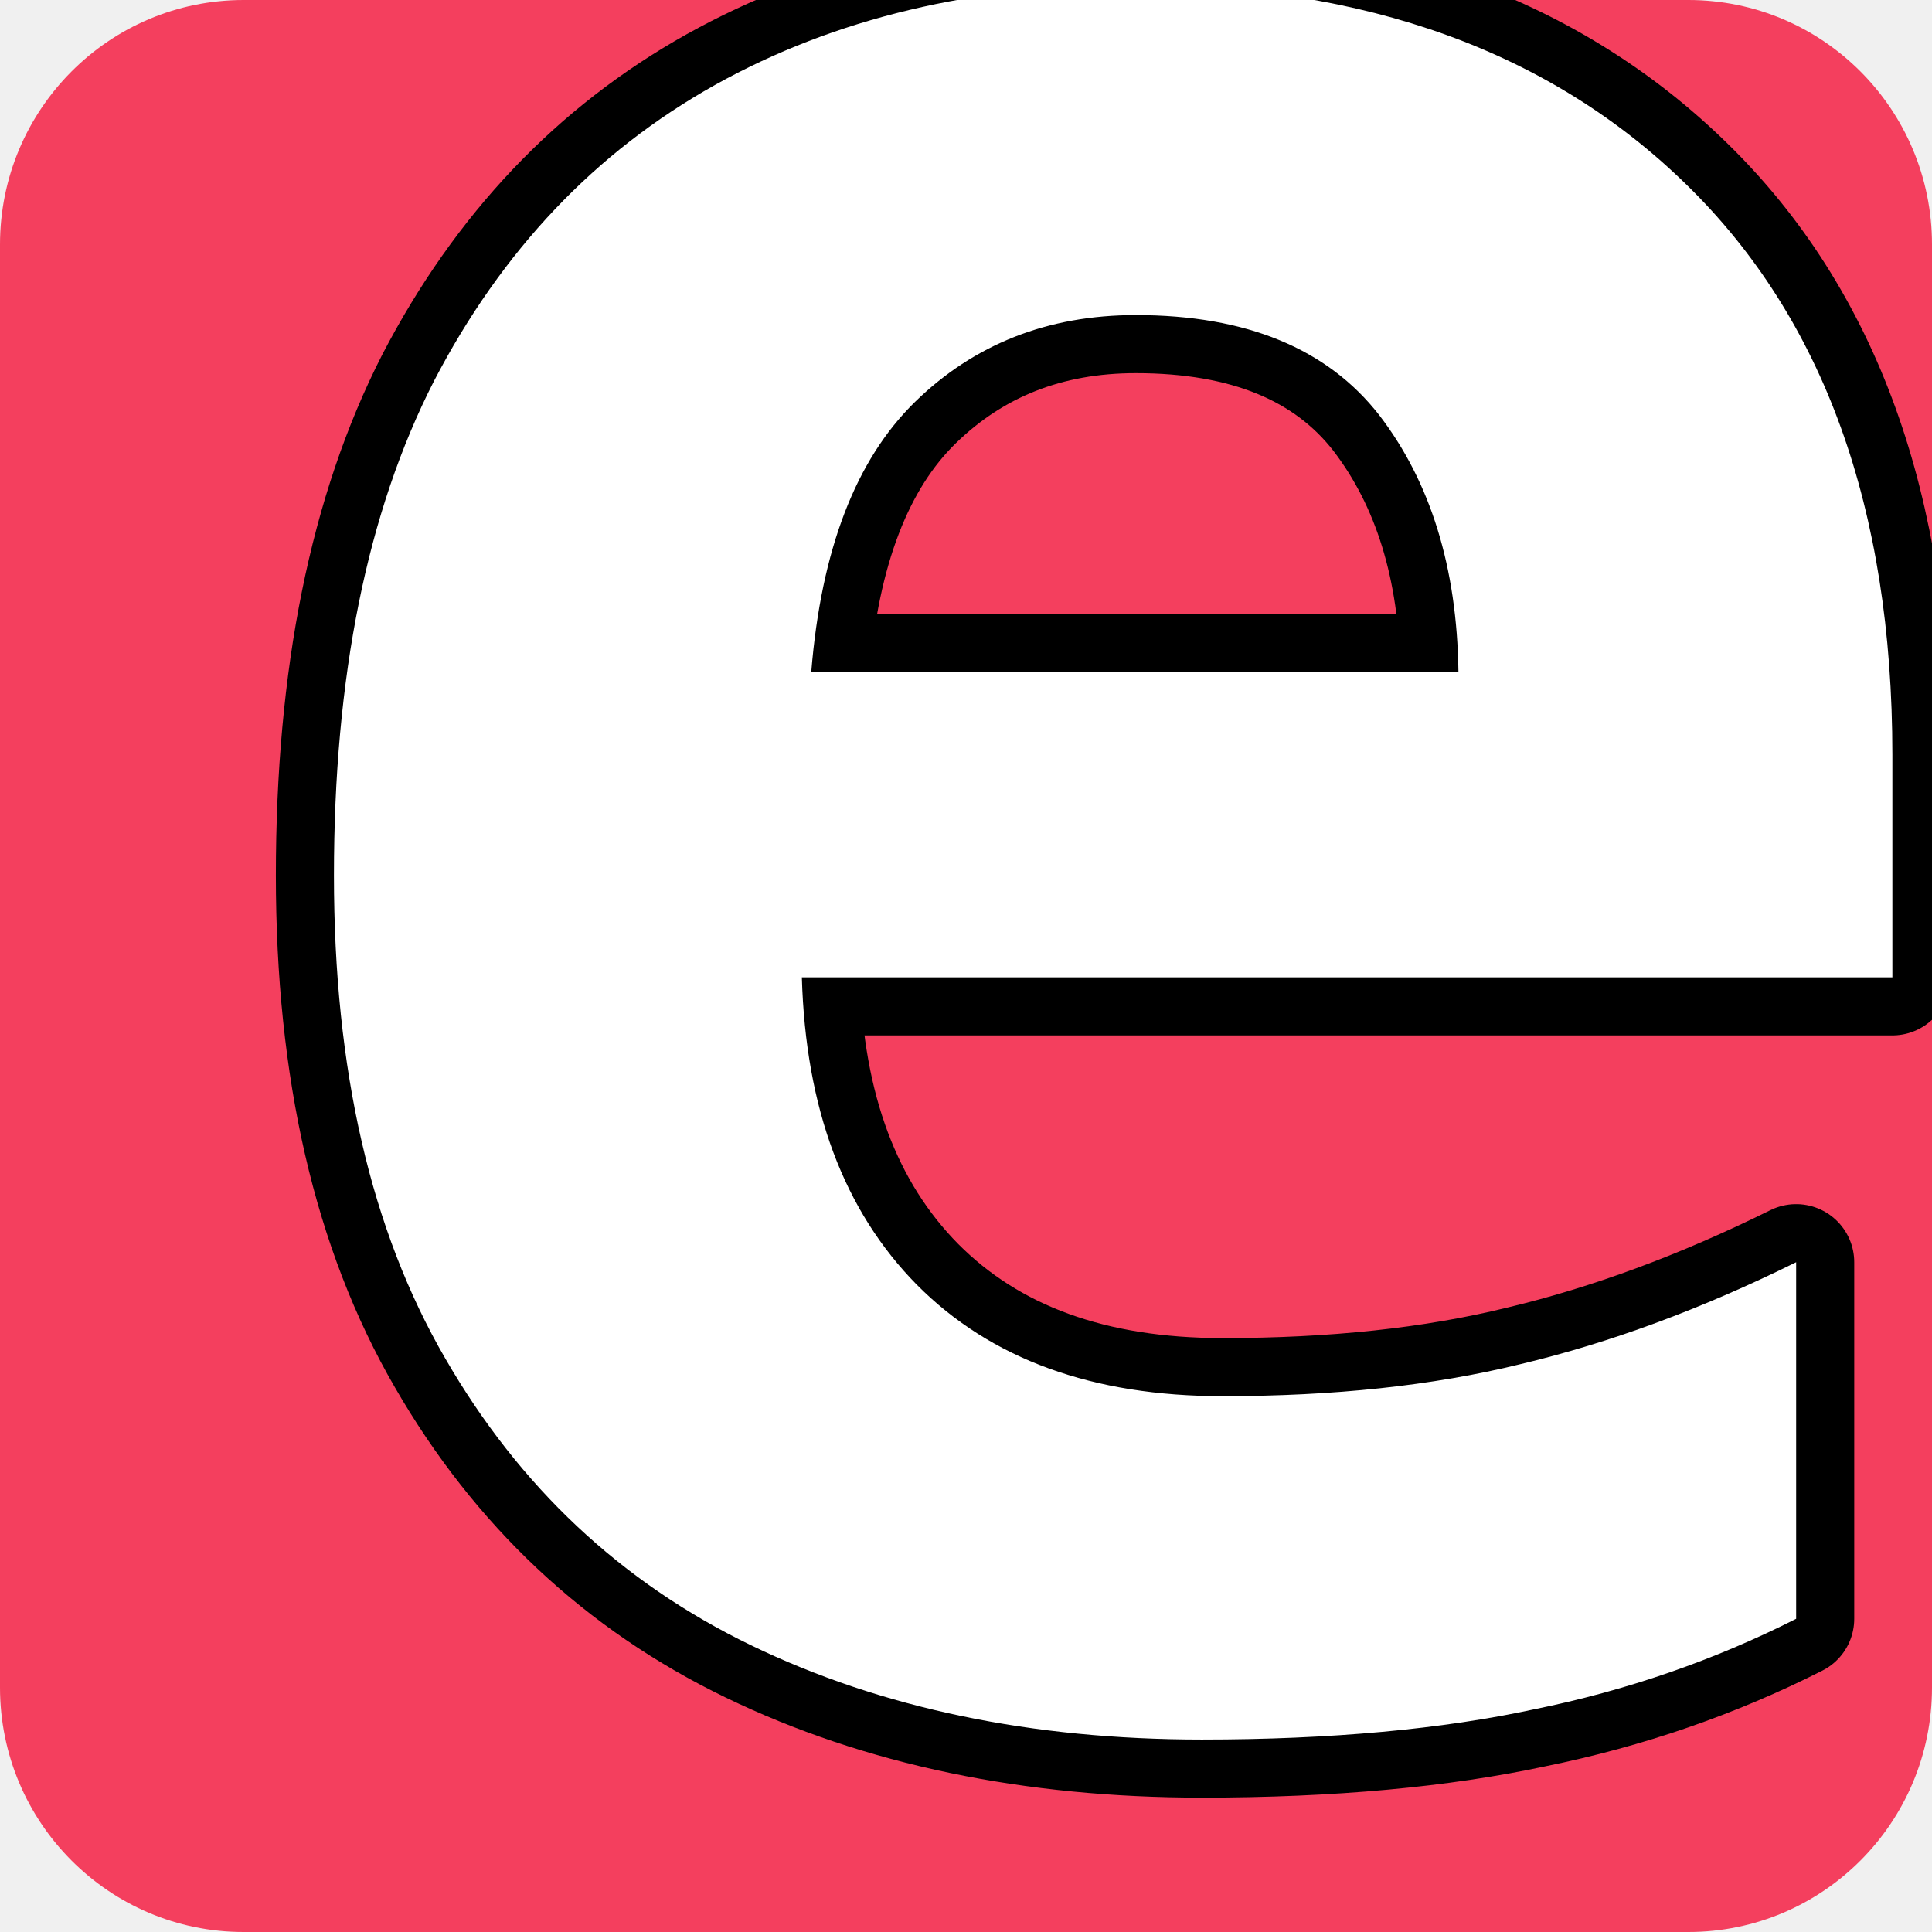
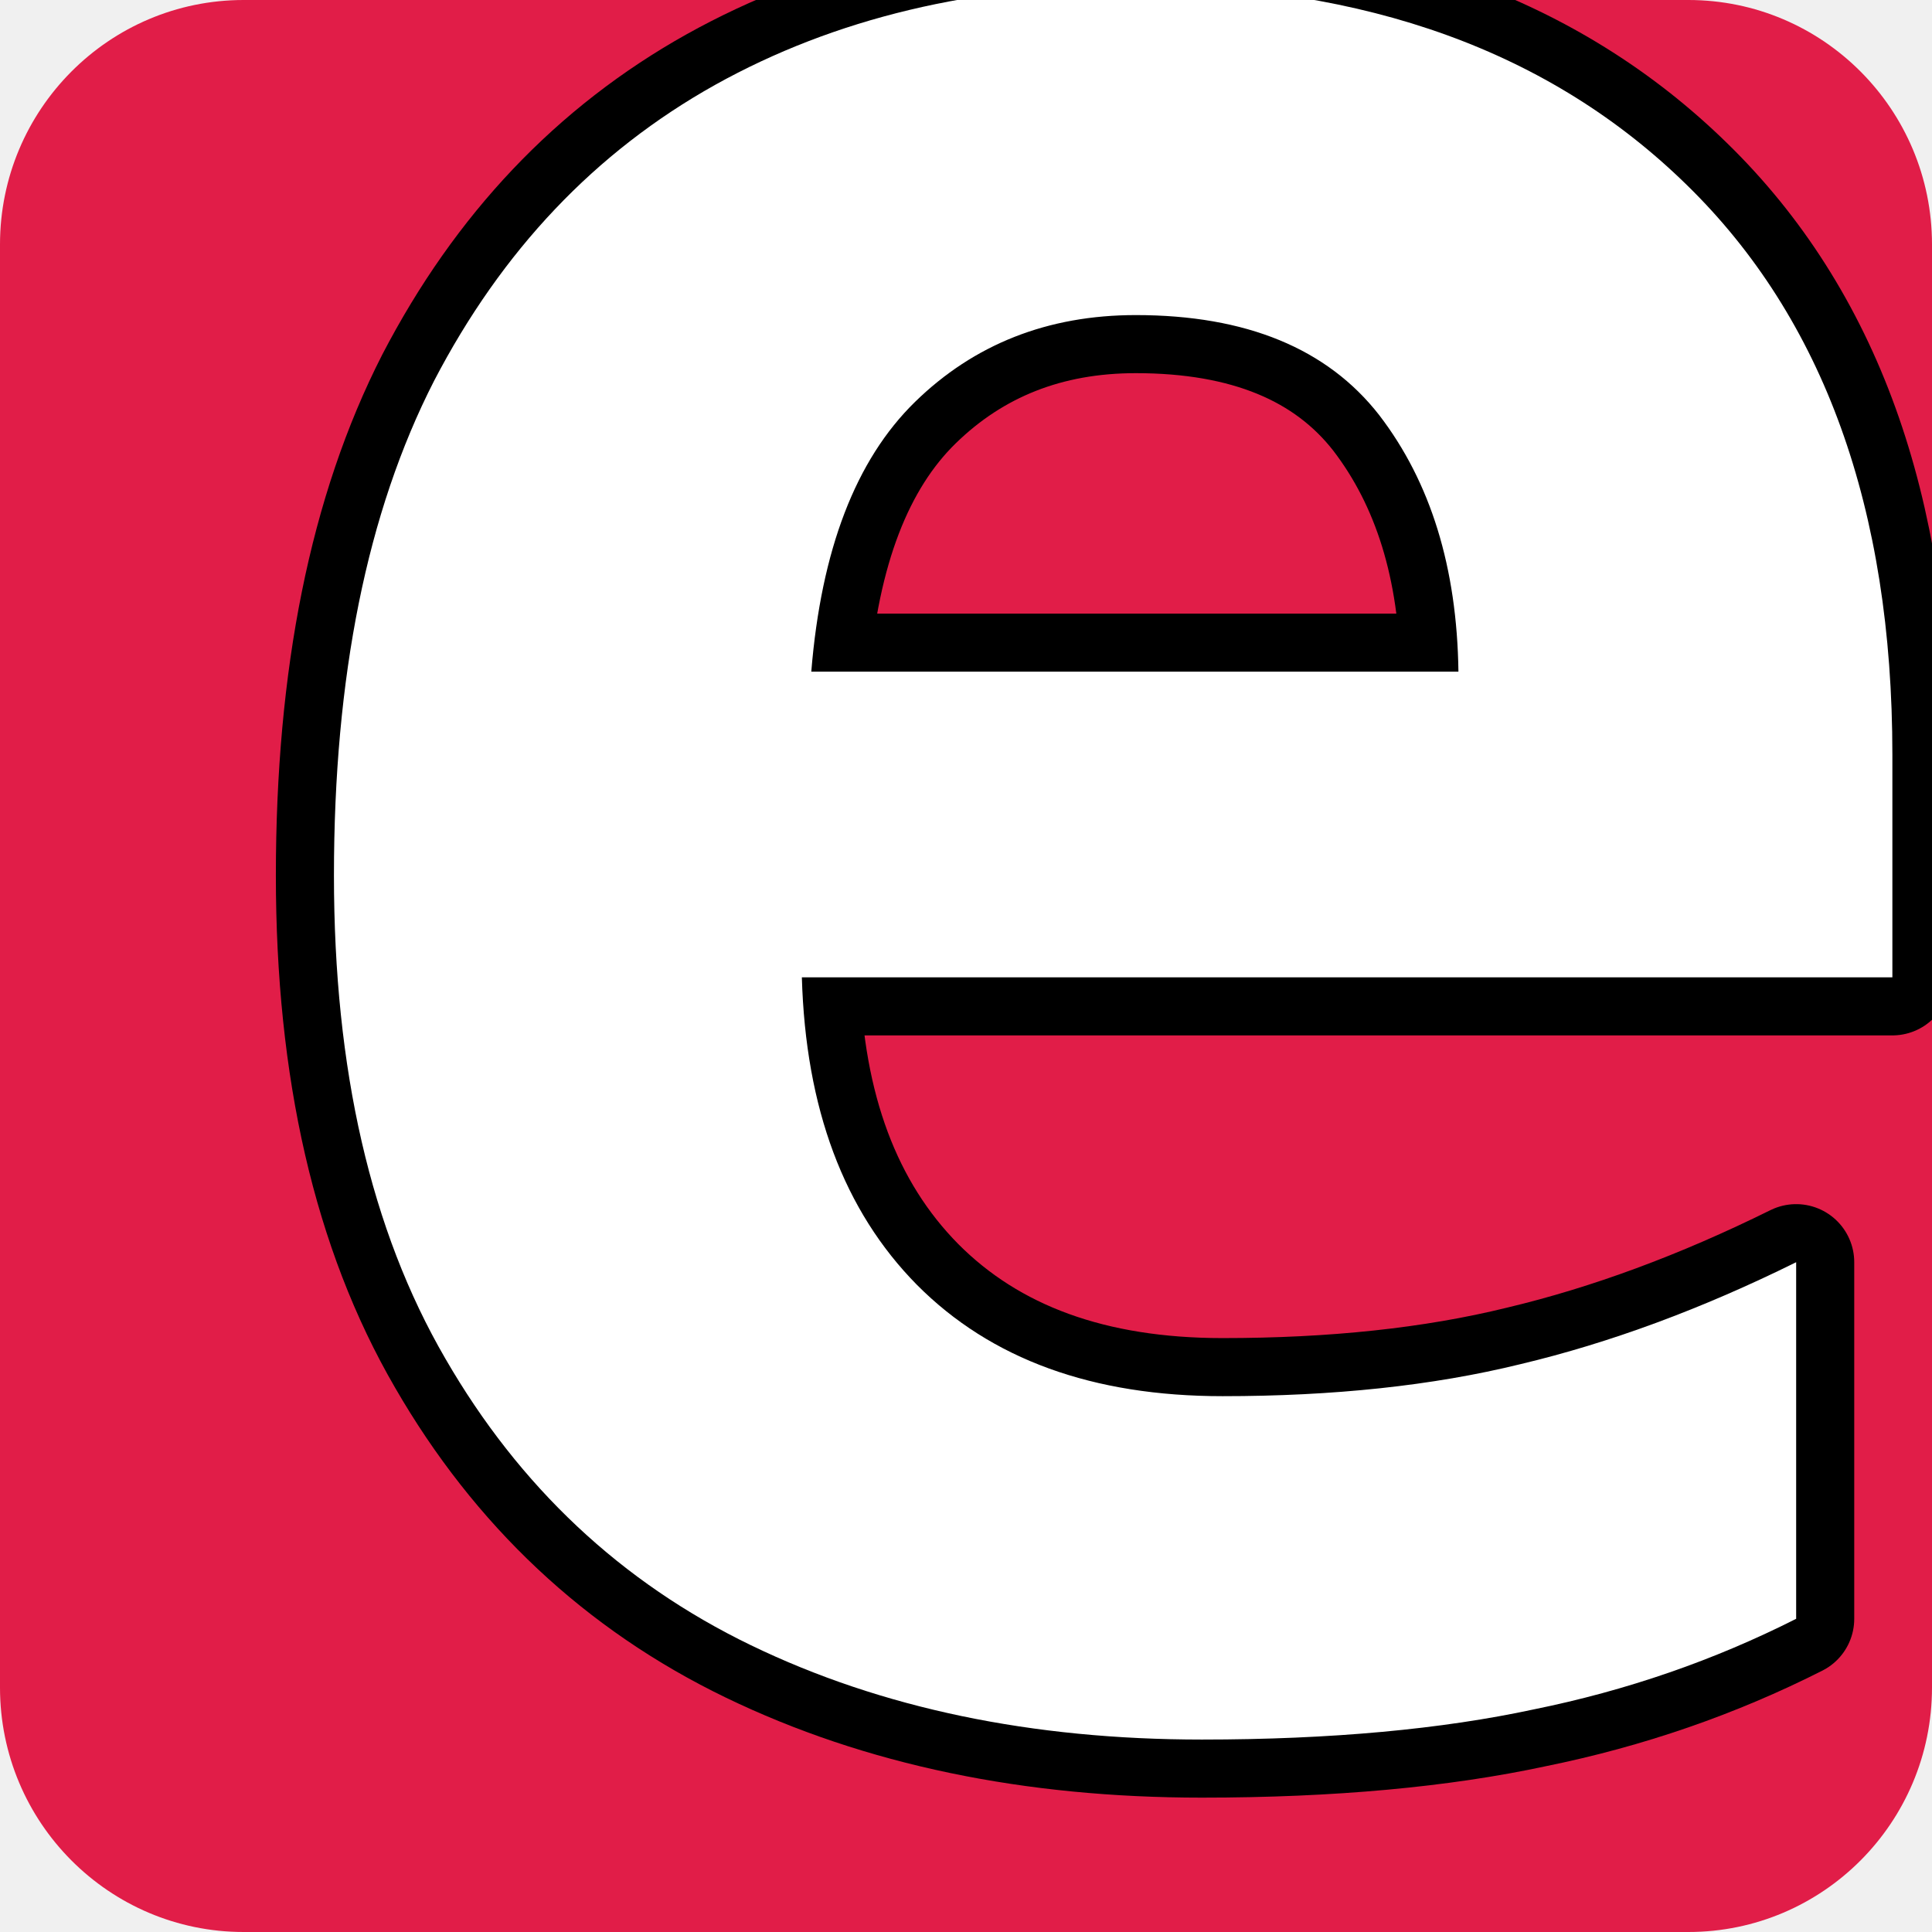
<svg xmlns="http://www.w3.org/2000/svg" width="16" height="16" viewBox="0 0 16 16" version="1.1" id="svg1">
  <defs id="defs1" />
  <g id="layer1">
-     <rect style="fill:#f43f5e;stroke-width:1.011;fill-opacity:1" id="rect1" width="16" height="16" x="0" y="0" rx="2.018" ry="2.025" />
+     <rect style="fill:#e11d48;stroke-width:1.011;fill-opacity:1" id="rect1" width="16" height="16" x="0" y="0" rx="2.018" ry="2.025" />
    <text xml:space="preserve" style="font-style:normal;font-variant:normal;font-weight:bold;font-stretch:normal;font-size:25.665px;font-family:'Gandhi Sans';-inkscape-font-specification:'Gandhi Sans Bold';text-align:start;writing-mode:lr-tb;direction:ltr;text-anchor:start;fill:#ffffff;fill-opacity:1;stroke:#000000;stroke-width:0.962;stroke-linecap:butt;stroke-linejoin:round;stroke-dasharray:none;stroke-opacity:1;paint-order:stroke fill markers" x="1.61" y="14.159" id="text1">
      <tspan id="tspan1" x="1.61" y="14.159" style="stroke-width:0.962">e</tspan>
    </text>
  </g>
</svg>
